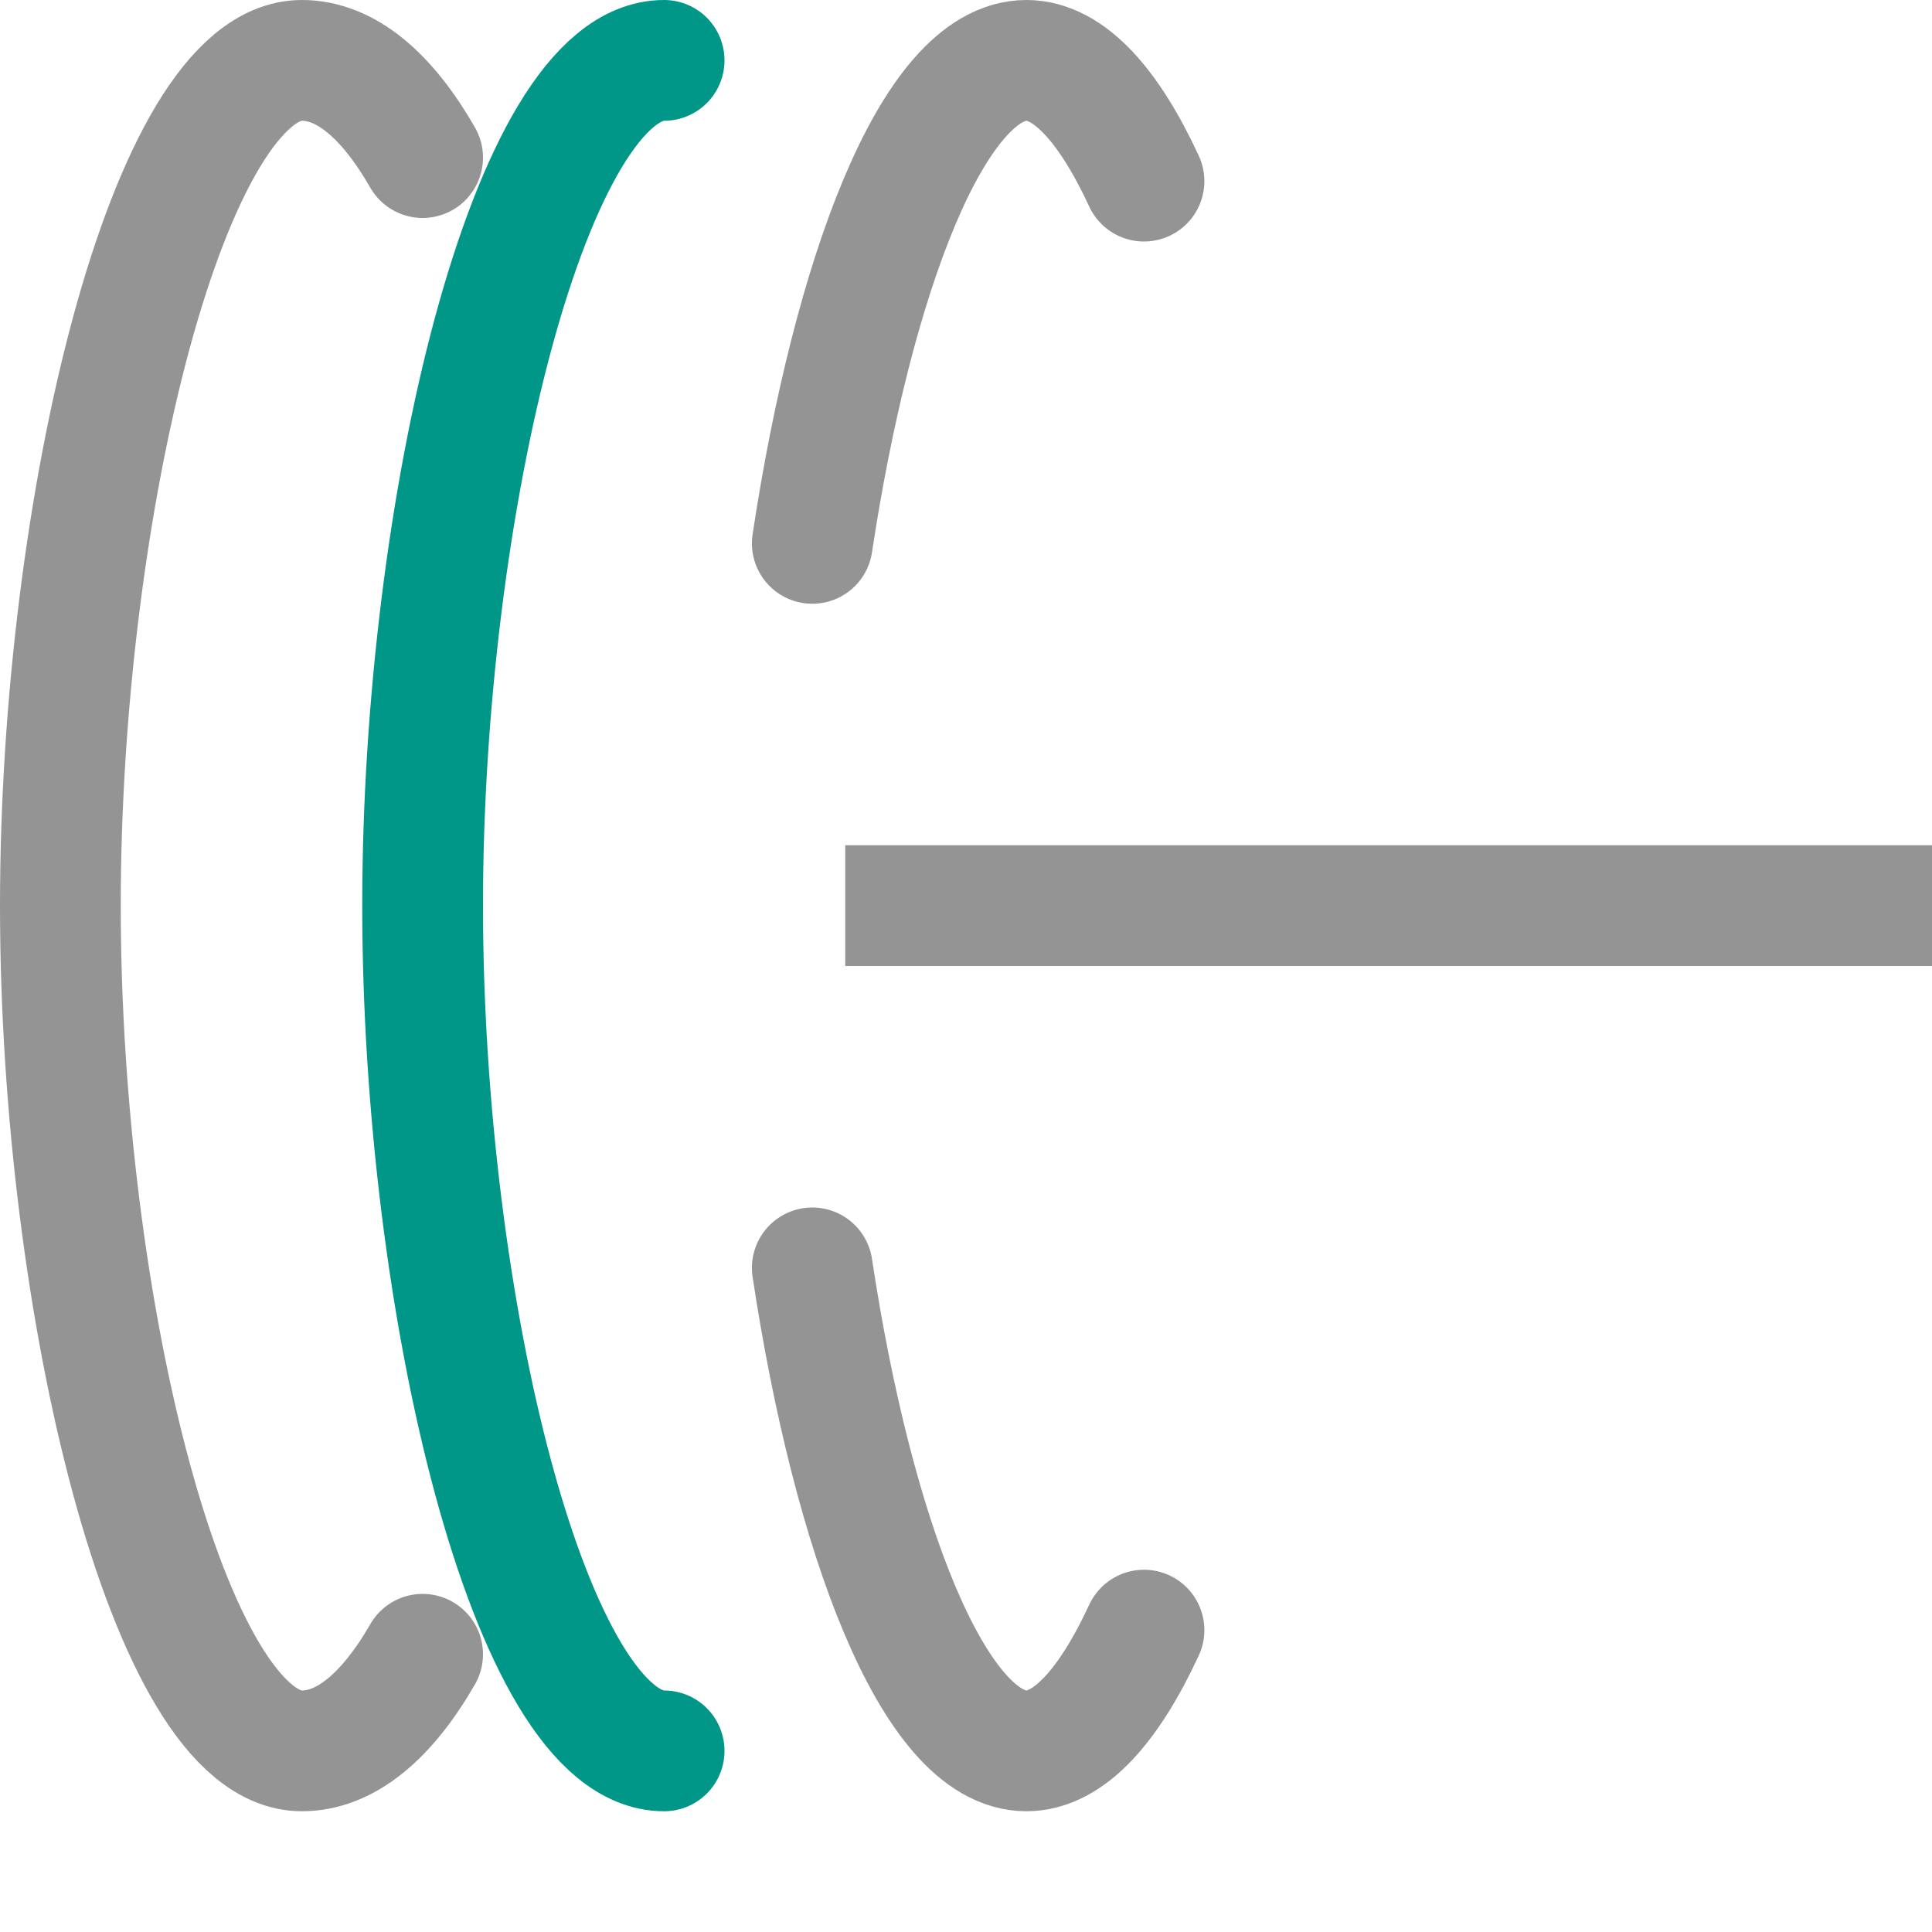
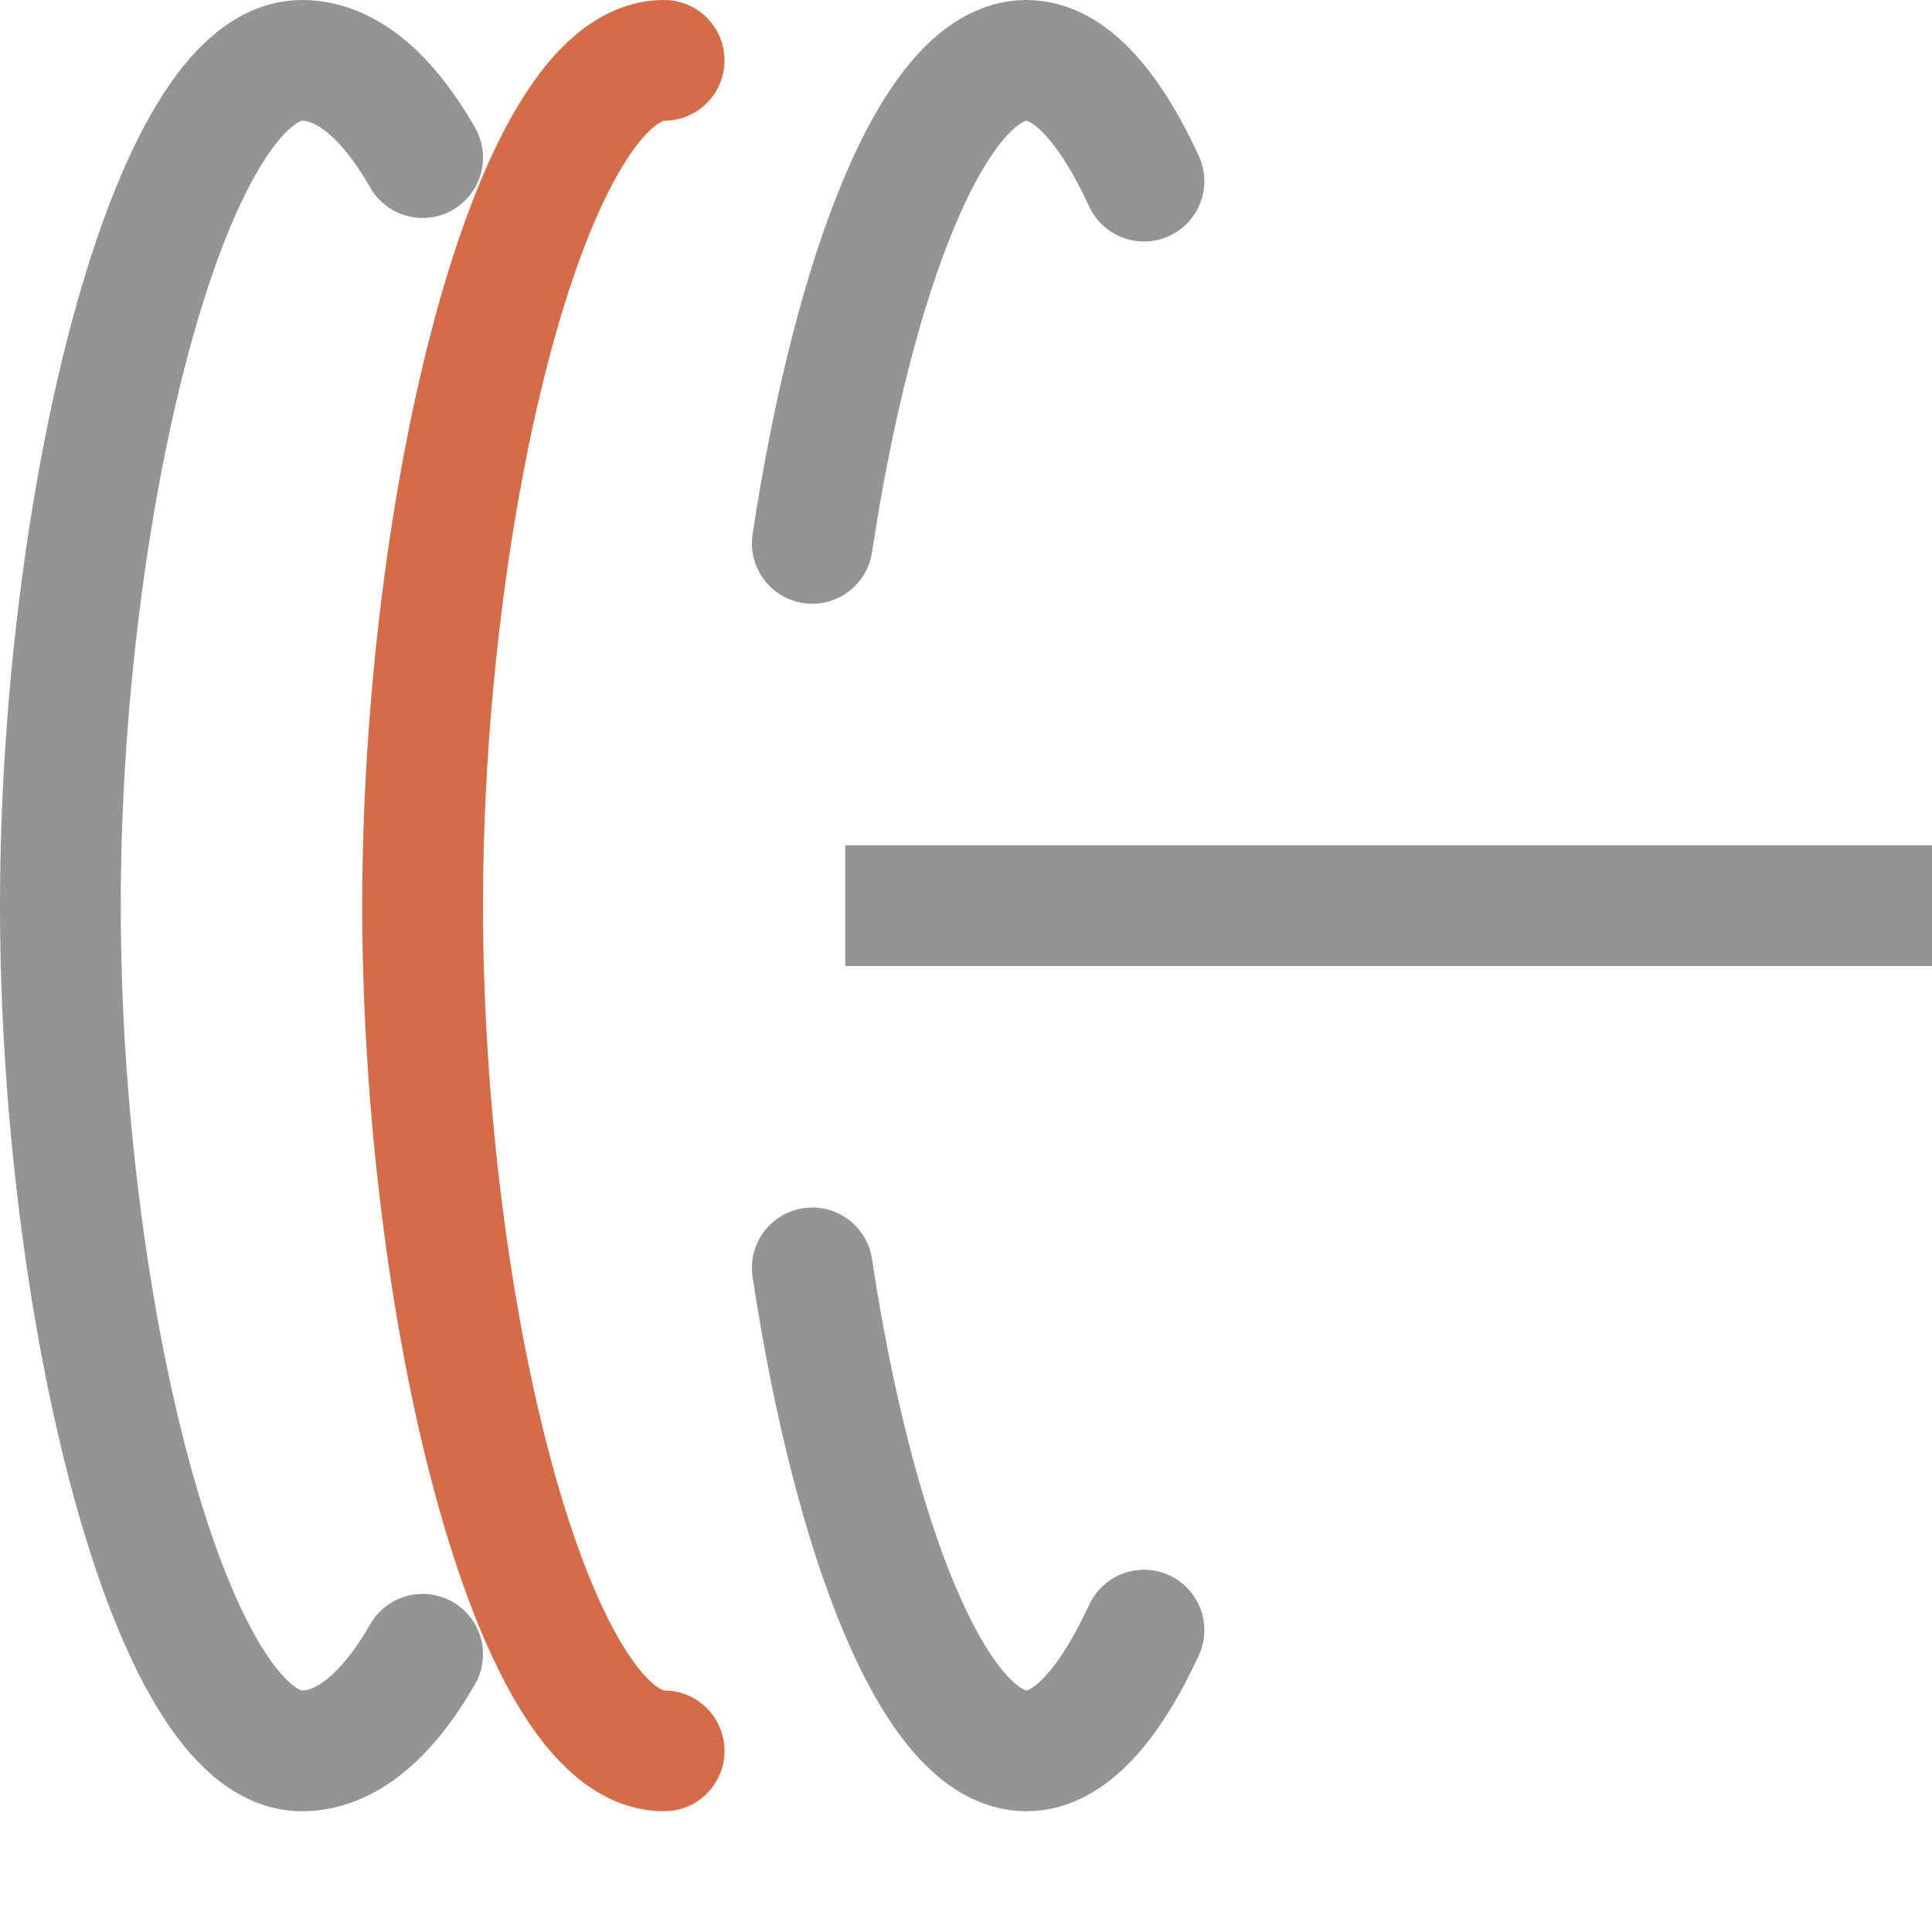
<svg xmlns="http://www.w3.org/2000/svg" width="16" height="16" viewBox="0 0 16 16">
-   <path d="M5.5,14.5c-1.105,0-2-3.686-2-7s.895-7,2-7" style="fill:none;stroke:#009688;stroke-linecap:round;stroke-linejoin:round" />
+   <path d="M5.5,14.5c-1.105,0-2-3.686-2-7s.895-7,2-7" style="fill:none;stroke:#D66C47;stroke-linecap:round;stroke-linejoin:round" />
  <line x1="7.5" y1="7.5" x2="15.5" y2="7.5" style="fill:none;stroke:#949494;stroke-linecap:square;stroke-linejoin:round" />
  <path d="M3.5,13.7c-.294.511-.636.8-1,.8-1.1,0-2-3.686-2-7s.9-7,2-7c.365,0,.707.293,1,.805" style="fill:none;stroke:#949494;stroke-linecap:round;stroke-linejoin:round" />
  <path d="M6.727,4.5c.334-2.208,1-4,1.773-4,.354,0,.686.378.974,1" style="fill:none;stroke:#949494;stroke-linecap:round;stroke-linejoin:round" />
  <path d="M9.474,13.5c-.288.622-.62,1-.974,1-.77,0-1.439-1.792-1.773-4" style="fill:none;stroke:#949494;stroke-linecap:round;stroke-linejoin:round" />
</svg>
